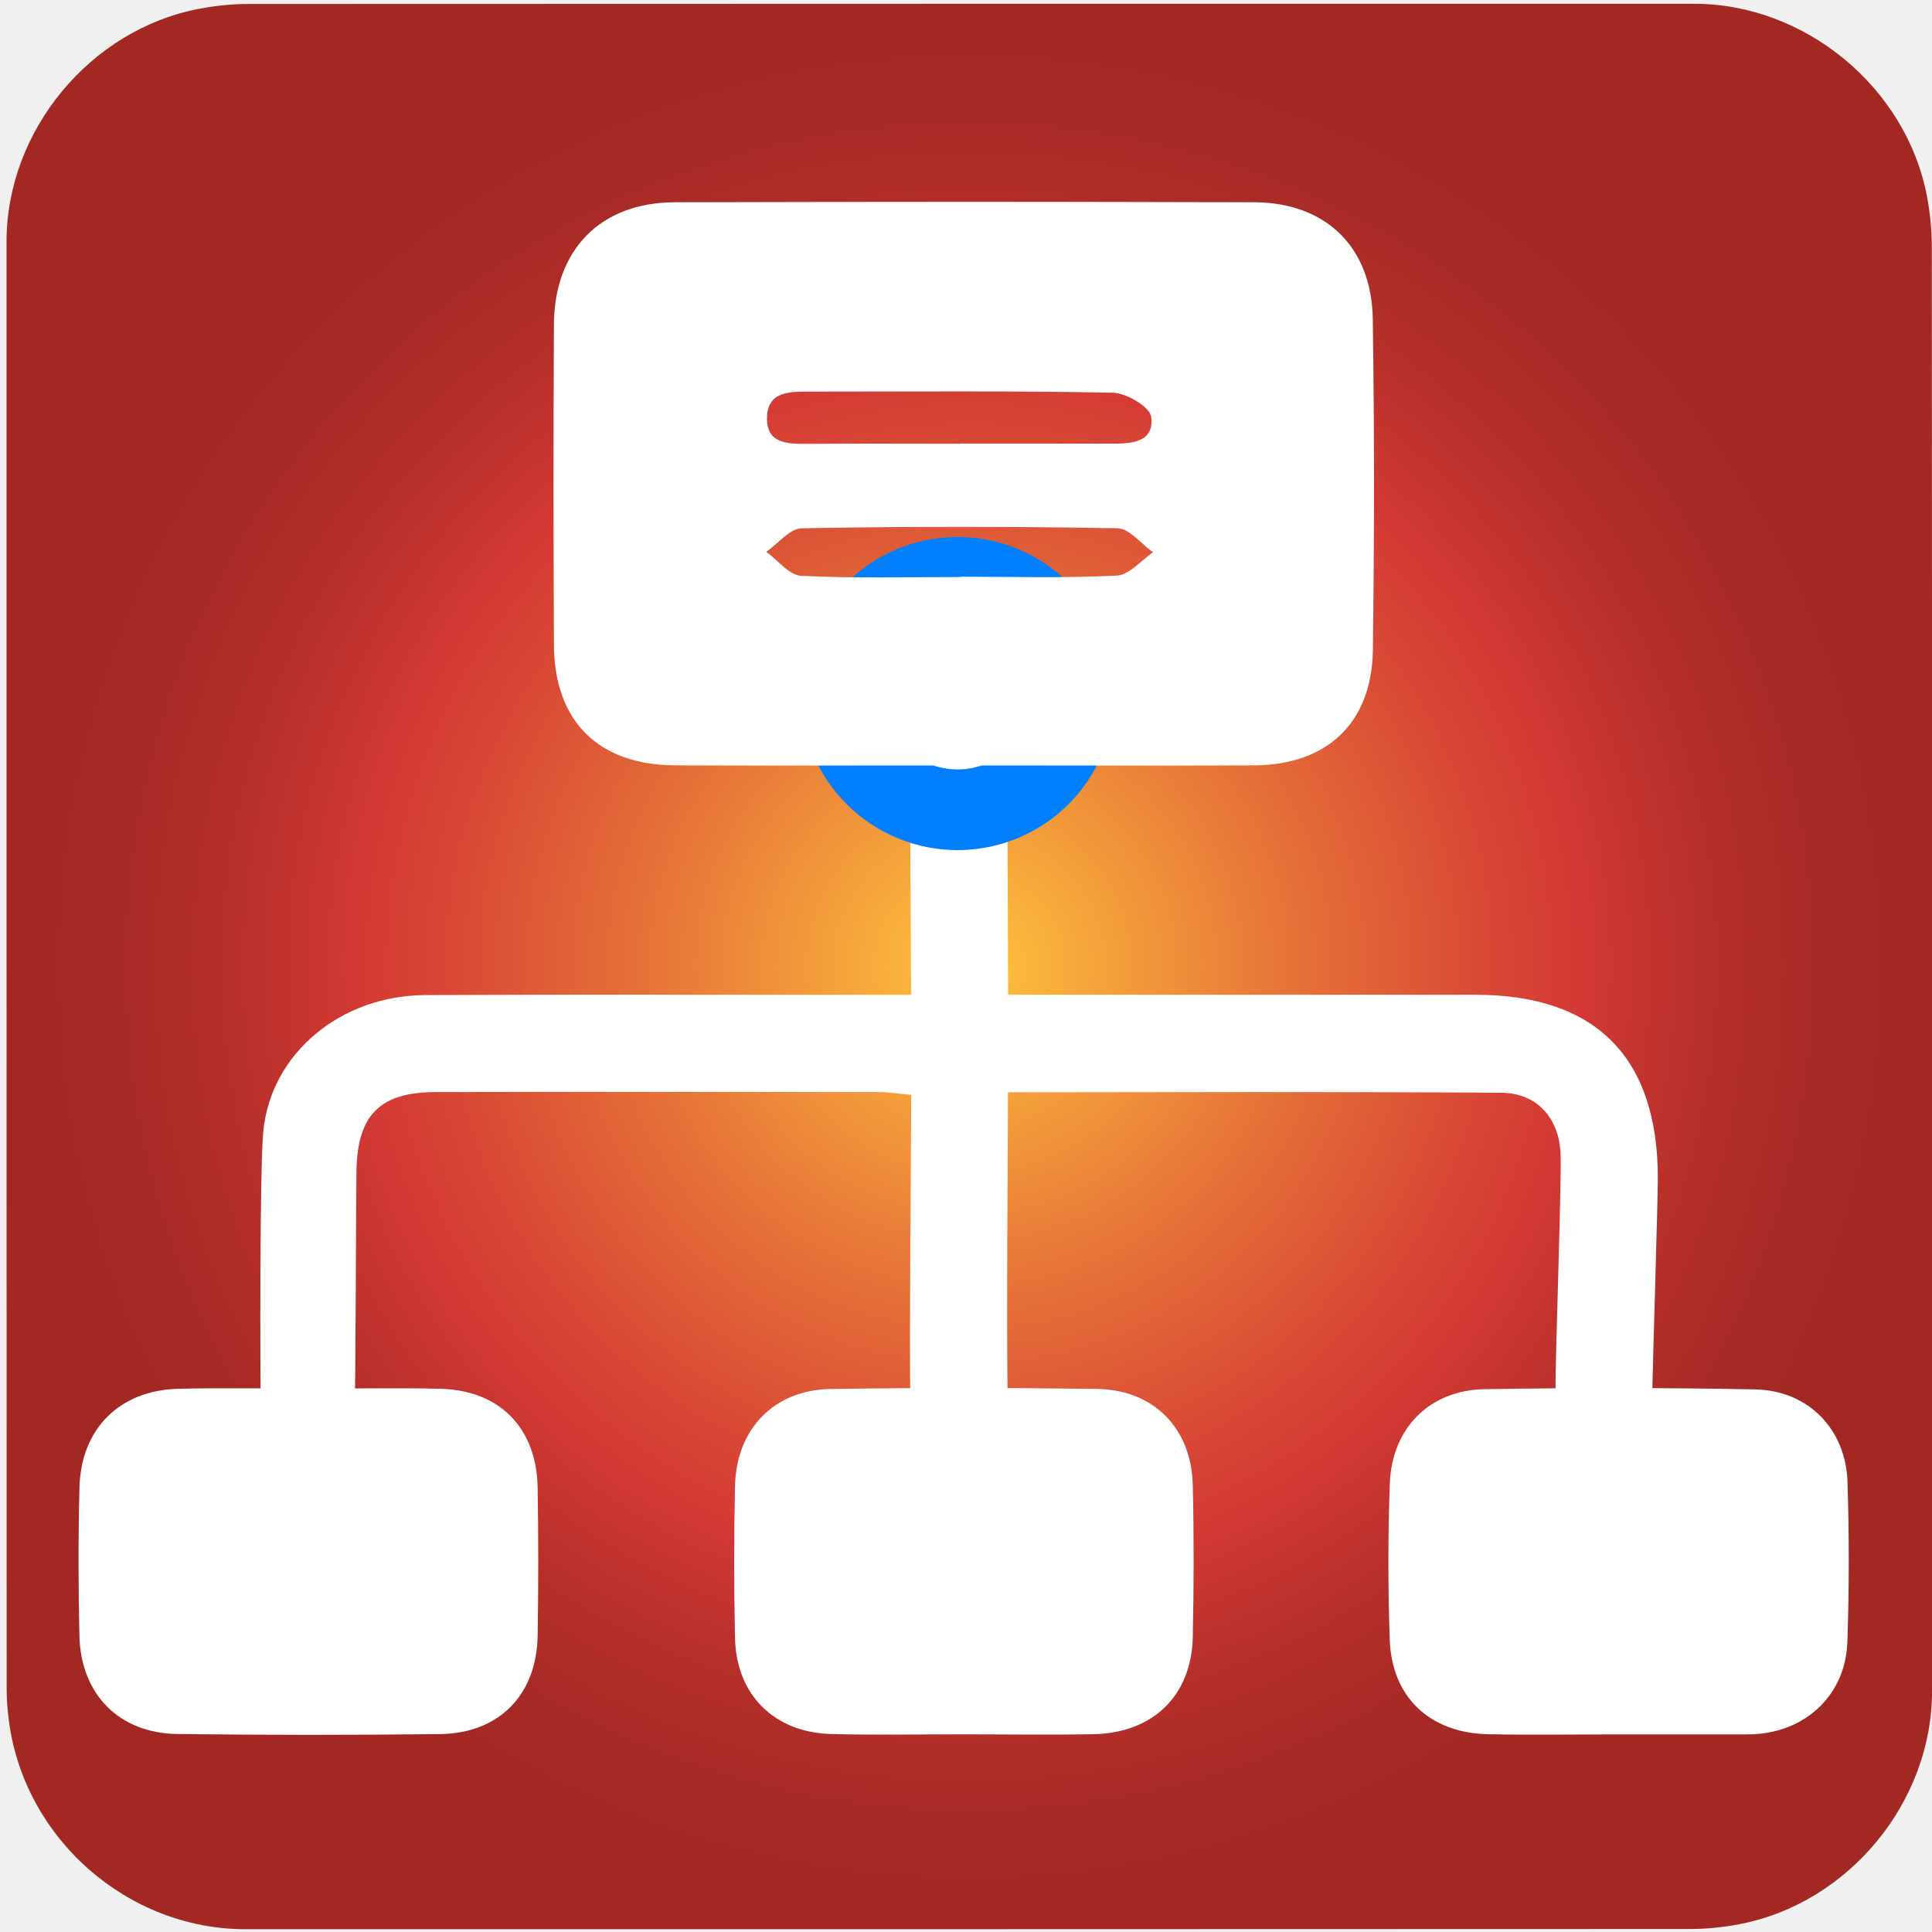
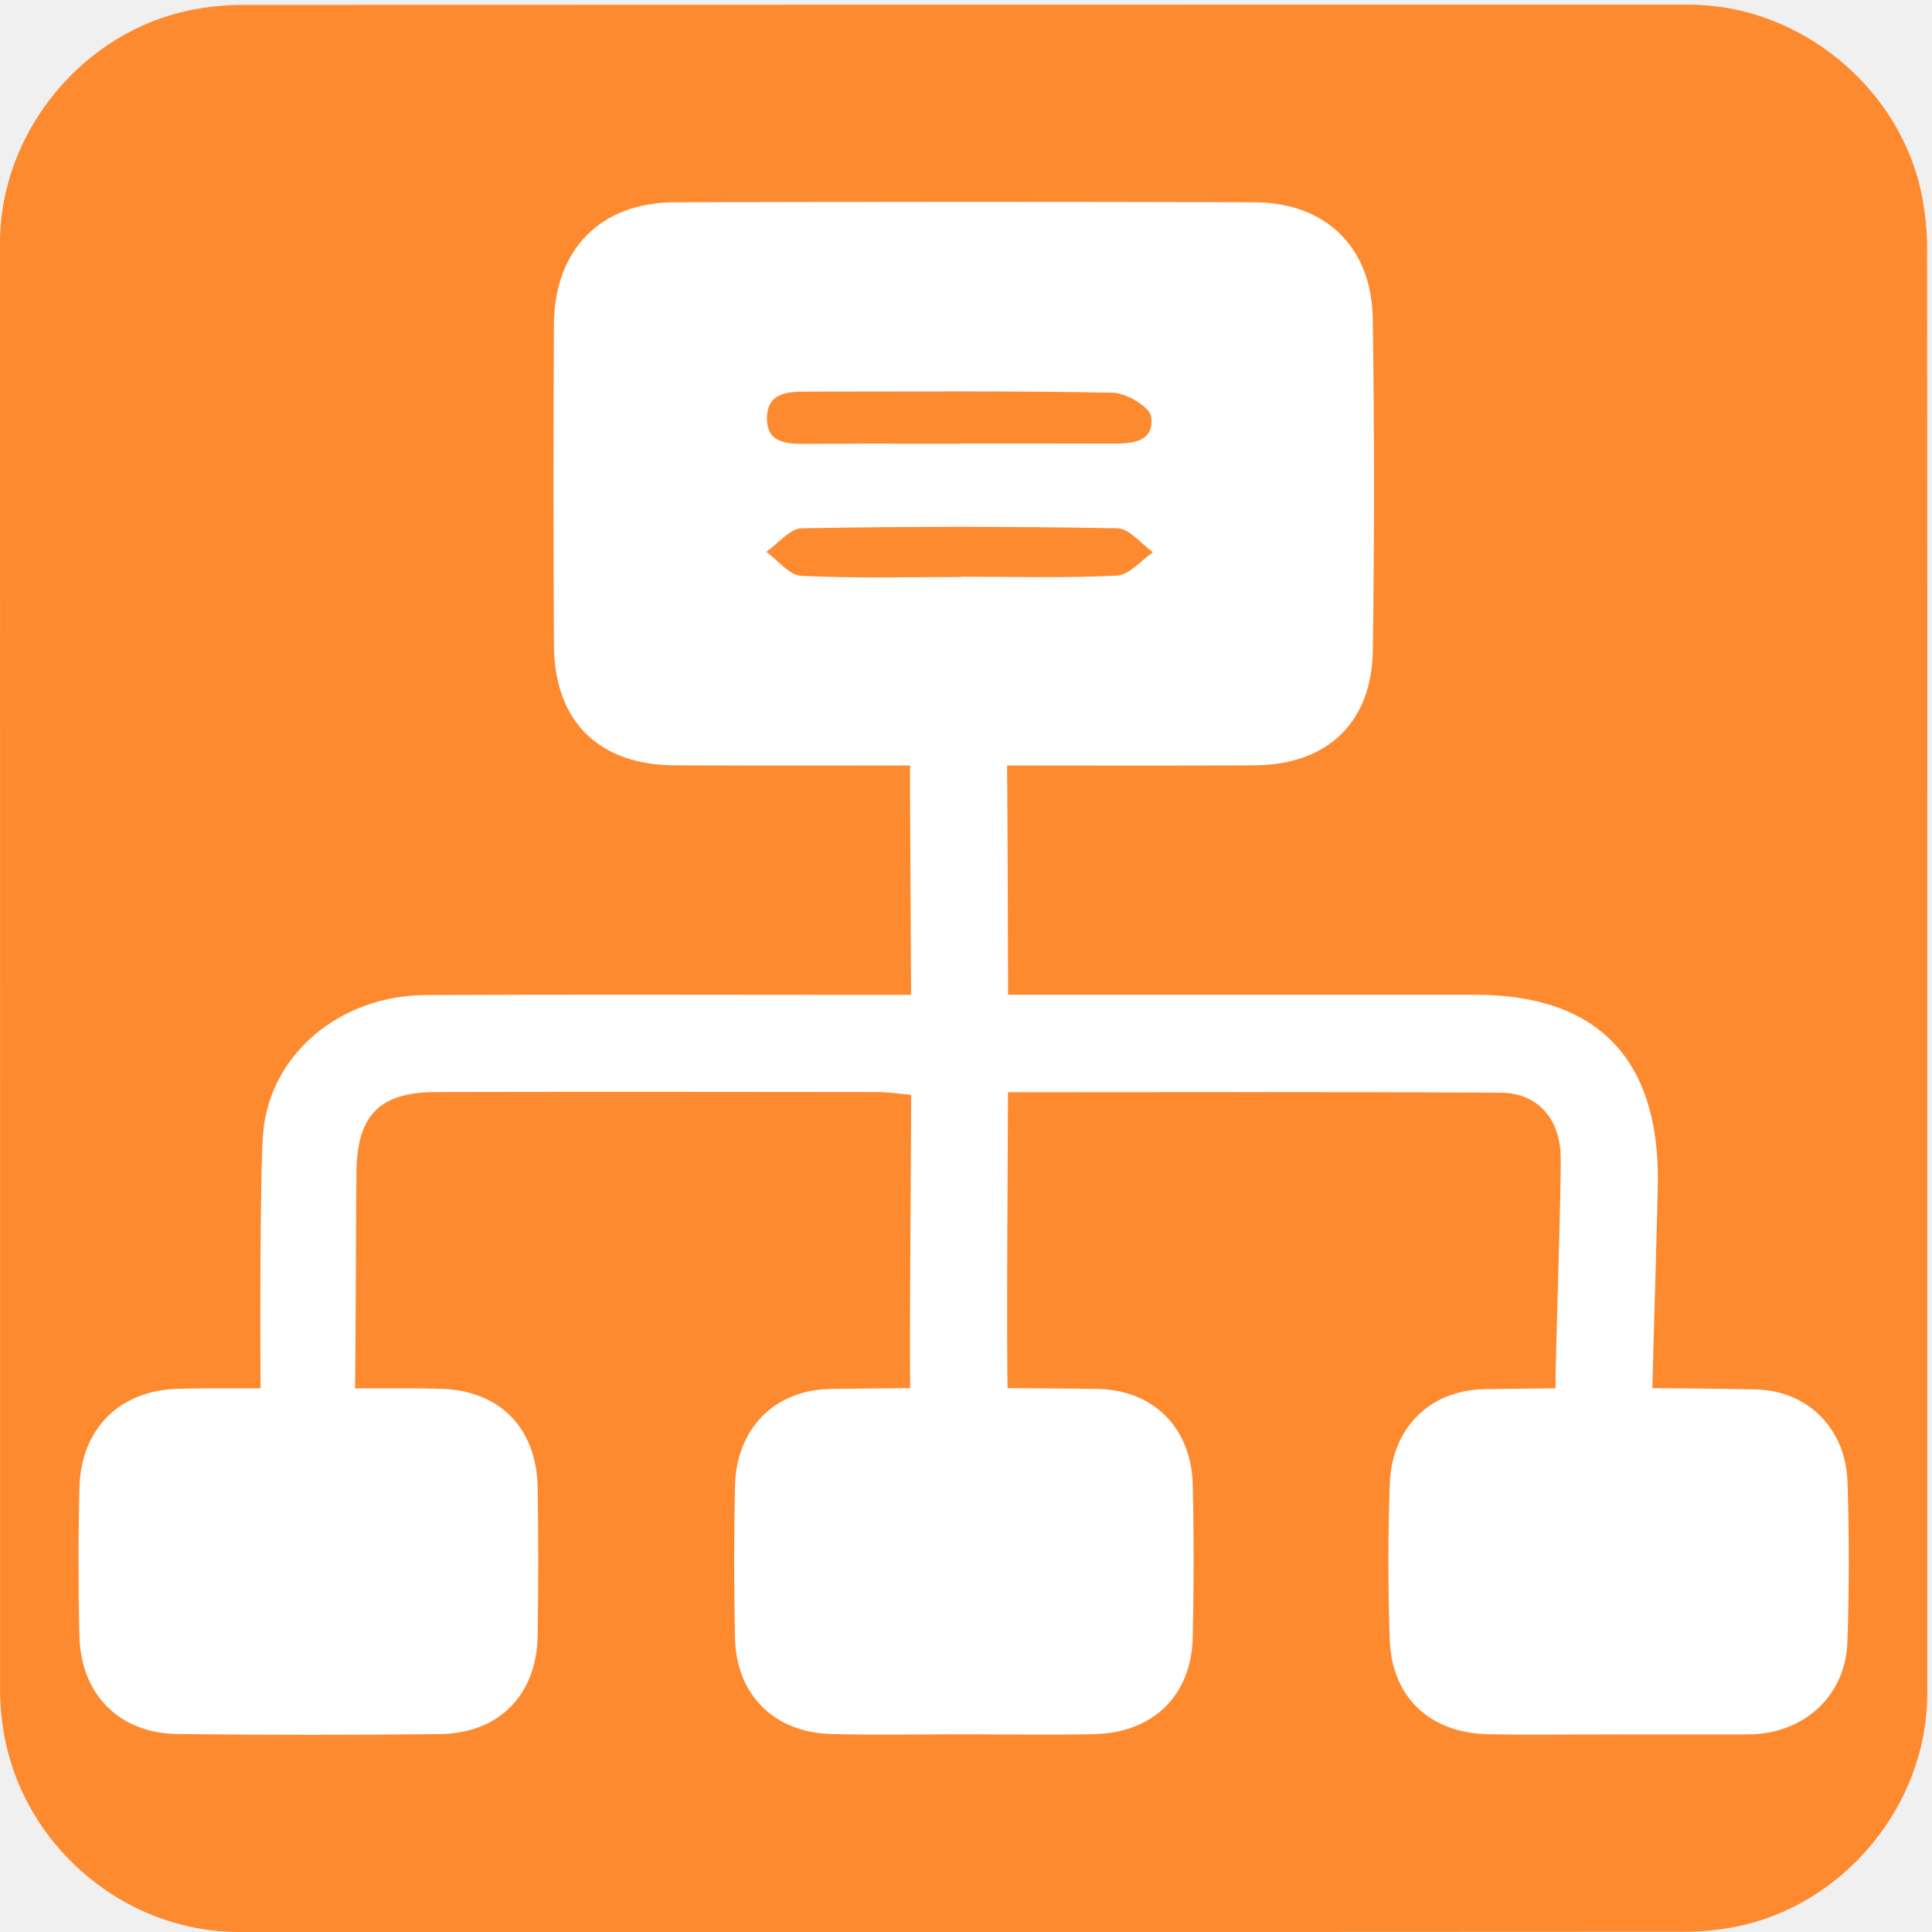
<svg xmlns="http://www.w3.org/2000/svg" id="network" viewBox="0 0 769 769" width="500" height="500" shape-rendering="geometricPrecision" text-rendering="geometricPrecision">
  <style>
-         @keyframes packet_animation__to {
-             0%,
-             6.667%,
-             90%,
-             to {
-                 transform: translate(-51.09385px, 385.658px);
-             }
-             13.333%,
-             73.333% {
-                 transform: translate(-51.09385px, 420.658px);
-             }
-             23.333%,
-             36.667% {
-                 transform: translate(-104.8439px, 420.658px);
-             }
-             24.333% {
-                 transform: translate(-111.6561px, 422.5439px);
-             }
-             25.333% {
-                 transform: translate(-115.6943px, 428.1328px);
-             }
-             30% {
-                 transform: translate(-115.8439px, 460.658px);
-             }
-             34.667% {
-                 transform: translate(-115.6938px, 428.133px);
-             }
-             35.667% {
-                 transform: translate(-111.6564px, 422.543px);
-             }
-             53.333%,
-             66.667% {
-                 transform: translate(2.65615px, 420.658px);
-             }
-             54.333%,
-             65.667% {
-                 transform: translate(10.65615px, 424.158px);
-             }
-             55.333%,
-             64.667% {
-                 transform: translate(12.90615px, 428.158px);
-             }
-             60% {
-                 transform: translate(12.90615px, 460.658px);
-             }
-             80% {
-                 transform: translate(-51.09385px, 460.658px);
-             }
-         }
-         #packet_animation {
-             animation: packet_animation__to 6000ms linear infinite normal forwards;
-         }
-     </style>
-   <style type="text/css">
- 	.st0{fill:url(#SVGID_1_);}
- 	.st1{fill:#FFFFFF;stroke:#01507B;stroke-width:20;stroke-miterlimit:16;}
- 	.st2{fill:#DDDDDD;}
- 	.st3{fill:#01507B;}
- </style>
-   <radialGradient id="SVGID_1_" cx="385.802" cy="384.693" r="383.198" gradientUnits="userSpaceOnUse">
-     <stop offset="0" style="stop-color:#FFC43D" />
-     <stop offset="0.039" style="stop-color:#FCBA3C" />
-     <stop offset="0.324" style="stop-color:#E77538" />
-     <stop offset="0.529" style="stop-color:#D94A35" />
-     <stop offset="0.633" style="stop-color:#D43934" />
-     <stop offset="0.658" style="stop-color:#CE3732" />
-     <stop offset="0.773" style="stop-color:#B62F2A" />
-     <stop offset="0.88" style="stop-color:#A82A26" />
-     <stop offset="0.971" style="stop-color:#A32824" />
-   </radialGradient>
-   <path class="st0" d="M769,384.78c0,96.16,0,192.32,0,288.49c0,44.08-33.24,84.37-76.66,92.62c-6.42,1.22-13.05,1.92-19.58,1.92  c-191.68,0.1-383.36,0.08-575.04,0.08c-46.99,0-88-36.04-94.16-82.8c-0.54-4.13-0.91-8.31-0.91-12.47  C2.6,480.45,2.6,288.29,2.6,96.13c0-44.09,33.26-84.39,76.66-92.63c6.42-1.22,13.05-1.92,19.58-1.92  C290.68,1.48,482.52,1.5,674.37,1.5c44.09,0,84.44,33.3,92.63,76.66c1.21,6.42,1.91,13.05,1.92,19.58  C769.03,193.42,769,289.1,769,384.78z" />
+     @keyframes packet_animation__to{0%,6.667%,90%,to{transform:translate(-51.09385px,385.658px)}13.333%,73.333%{transform:translate(-51.09385px,420.658px)}23.333%,36.667%{transform:translate(-104.8439px,420.658px)}24.333%{transform:translate(-111.6561px,422.5439px)}25.333%{transform:translate(-115.6943px,428.1328px)}30%{transform:translate(-115.8439px,460.658px)}34.667%{transform:translate(-115.6938px,428.133px)}35.667%{transform:translate(-111.6564px,422.543px)}53.333%,66.667%{transform:translate(2.65615px,420.658px)}54.333%,65.667%{transform:translate(10.65615px,424.158px)}55.333%,64.667%{transform:translate(12.90615px,428.158px)}60%{transform:translate(12.90615px,460.658px)}80%{transform:translate(-51.09385px,460.658px)}}#packet_animation{animation:packet_animation__to 3000ms linear infinite normal forwards}
+   </style>
+   <g id="background" transform="matrix(4 0 0 4 -885.96 -2361.09)">
+     <path id="square" d="M413.27 686.65v72.19c0 11.03-8.32 21.11-19.18 23.18-1.61.31-3.27.48-4.9.48-47.97.03-95.93.02-143.9.02-11.76 0-22.02-9.02-23.56-20.72a23.27 23.27 0 01-.23-3.12c-.01-48.09-.01-96.18-.01-144.26 0-11.03 8.32-21.12 19.18-23.18 1.61-.31 3.27-.48 4.9-.48 48.01-.02 96.02-.02 144.02-.02 11.03 0 21.13 8.33 23.18 19.18.3 1.61.48 3.27.48 4.9.03 23.94.02 47.89.02 71.83z" fill="#FE8A30" stroke="none" stroke-width="1" />
+   </g>
  <g id="network_top" transform="matrix(4 0 0 4 -885.959 -2361.09)">
    <g id="network_group">
-       <path id="cable" d="M321.8 689.26h46.5c11.98 0 18.15 6.2 18.16 18.24 0 2.15-.52 18.994-.55 21.144-.05 3.18-1.72 5.12-4.85 5.1-3.16-.02-4.74-2.06-4.78-5.2-.04-2.91.61-20.514.5-23.414-.13-3.59-2.34-6.1-5.9-6.12-16.16-.11-32.31-.05-49.09-.05 0 4.96-.172 24.532-.022 30.42-.15 1.83-1.596 3.994-3.076 4.924-3.07 1.92-6.5-.57-6.61-4.53-.12-4.79.078-25.364.078-30.554-1.14-.1-2.22-.27-3.29-.28-14.66-.02-29.32-.03-43.98 0-5.57.01-7.81 2.23-7.93 7.78-.05 2.65-.068 21.84-.198 24.49-.14 2.91-1.97 4.4-4.71 4.37-2.74-.03-4.56-1.54-4.61-4.46-.06-3.91-.122-24.39.248-28.27.75-7.75 7.7-13.53 16.15-13.56 14.53-.07 29.07-.02 43.6-.02h4.71c0-2.69-.128-21.582-.108-24.052.03-3.12 1.52-5.06 4.71-5.29 2.91-.21 4.84 1.98 4.93 5.44.06 2.35.118 21.142.118 23.892z" fill="#fff" stroke="none" stroke-width="1" />
+       <path id="cable" d="M321.8 689.26h46.5c11.98 0 18.15 6.2 18.16 18.24 0 2.15-.52 18.994-.55 21.144-.05 3.18-1.72 5.12-4.85 5.1-3.16-.02-4.74-2.06-4.78-5.2-.04-2.91.61-20.514.5-23.414-.13-3.59-2.34-6.1-5.9-6.12-16.16-.11-32.31-.05-49.09-.05 0 4.96-.172 24.532-.022 30.42-.15 1.83-1.596 3.994-3.076 4.924-3.07 1.92-6.5-.57-6.61-4.53-.12-4.79.078-25.364.078-30.554-1.14-.1-2.22-.27-3.29-.28-14.66-.02-29.32-.03-43.98 0-5.57.01-7.81 2.23-7.93 7.78-.05 2.65-.068 21.84-.198 24.49-.14 2.91-1.97 4.4-4.71 4.37-2.74-.03-4.56-1.54-4.61-4.46-.06-3.91-.122-24.39.248-28.27.75-7.75 7.7-13.53 16.15-13.56 14.53-.07 29.07-.02 43.6-.02h4.71c0-2.69-.128-21.582-.108-24.052.03-3.12 1.52-5.06 4.71-5.29 2.91-.21 4.84 1.98 4.93 5.44.06 2.35.118 21.142.118 23.892z" fill="#FFF" stroke="none" stroke-width="1" />
      <g id="packet_animation" transform="translate(-51.094 385.658)">
-         <ellipse id="packet" rx="4.038" ry="4.013" transform="translate(367.872 273.628)" fill="#0080ff" stroke="#0080ff" stroke-width="23.138" stroke-linejoin="round" />
+         <ellipse id="packet" rx="4.038" ry="4.013" transform="translate(367.872 273.628)" fill="#000" stroke="#000" stroke-width="1.138" stroke-linejoin="round" />
      </g>
-       <path id="slave1" d="M382.43 762.86c-4.3 0-8.6.07-12.9-.02-5.77-.13-9.55-3.69-9.75-9.41-.18-5.18-.18-10.37.01-15.55.2-5.5 3.96-9.28 9.42-9.37 8.97-.15 17.96-.16 26.93.02 5.27.1 9.03 3.95 9.19 9.2.17 5.31.17 10.62-.01 15.93-.18 5.21-4.05 8.89-9.25 9.18-.25.01-.51.02-.76.02h-12.88z" fill="#fff" stroke="none" stroke-width="1" />
-       <path id="slave2" d="M252.45 728.45c4.29 0 8.58-.09 12.87.02 5.9.15 9.57 3.9 9.67 9.83.08 4.92.08 9.84 0 14.76-.1 5.88-3.85 9.7-9.73 9.77-8.7.1-17.41.1-26.11-.01-5.81-.07-9.63-3.95-9.76-9.8-.11-4.92-.12-9.84.01-14.76.15-5.82 4.01-9.65 9.82-9.79 4.4-.11 8.81-.02 13.23-.02z" fill="#fff" stroke="none" stroke-width="1" />
-       <path id="slave3" d="M317.43 762.85c-4.41 0-8.83.09-13.24-.03-5.67-.15-9.44-3.91-9.56-9.55-.11-5.04-.11-10.09 0-15.14.12-5.65 3.89-9.56 9.5-9.64 8.83-.14 17.66-.13 26.49-.01 5.68.08 9.43 3.91 9.56 9.57.12 5.04.11 10.09 0 15.14-.13 5.82-3.96 9.53-9.88 9.65-4.29.08-8.58.02-12.87.01z" fill="#fff" stroke="none" stroke-width="1" />
-       <path id="master" d="M317.48 666.44c-9.61 0-19.22.03-28.83-.01-7.62-.04-12-4.39-12.04-11.99-.05-10.62-.06-21.24 0-31.87.04-7.46 4.64-12.15 12.03-12.17 19.22-.05 38.44-.06 57.66 0 7.09.02 11.68 4.44 11.79 11.58.17 11 .16 22 .01 33-.1 7.22-4.55 11.41-11.79 11.45-9.61.05-19.22.01-28.83.01zm-.48-32.01v-.02c5.04 0 10.07-.01 15.11.01 1.99.01 4.27-.13 3.93-2.68-.13-.98-2.46-2.36-3.81-2.39-10.07-.2-20.14-.11-30.21-.11-1.95 0-4.15-.03-4.21 2.58-.06 2.65 2.11 2.63 4.09 2.62 5.03-.04 10.07-.01 15.1-.01zm.11 13.26v-.03c5.18 0 10.36.15 15.52-.11 1.23-.06 2.4-1.51 3.59-2.32-1.17-.83-2.33-2.36-3.52-2.39-10.47-.19-20.96-.19-31.43 0-1.19.02-2.35 1.53-3.53 2.34 1.15.83 2.27 2.33 3.46 2.39 5.3.27 10.61.12 15.91.12z" fill="#fff" stroke="none" stroke-width="1" />
+       <path id="slave1" d="M382.43 762.86c-4.3 0-8.6.07-12.9-.02-5.77-.13-9.55-3.69-9.75-9.41-.18-5.18-.18-10.37.01-15.55.2-5.5 3.96-9.28 9.42-9.37 8.97-.15 17.96-.16 26.93.02 5.27.1 9.03 3.95 9.19 9.2.17 5.31.17 10.62-.01 15.93-.18 5.21-4.05 8.89-9.25 9.18-.25.01-.51.02-.76.02h-12.88z" fill="#FFF" stroke="none" stroke-width="1" />
+       <path id="slave2" d="M252.45 728.45c4.29 0 8.58-.09 12.87.02 5.9.15 9.57 3.9 9.67 9.83.08 4.92.08 9.84 0 14.76-.1 5.88-3.85 9.7-9.73 9.77-8.7.1-17.41.1-26.11-.01-5.81-.07-9.63-3.95-9.76-9.8-.11-4.92-.12-9.84.01-14.76.15-5.82 4.01-9.65 9.82-9.79 4.4-.11 8.81-.02 13.23-.02z" fill="#FFF" stroke="none" stroke-width="1" />
+       <path id="slave3" d="M317.43 762.85c-4.41 0-8.83.09-13.24-.03-5.67-.15-9.44-3.91-9.56-9.55-.11-5.04-.11-10.09 0-15.14.12-5.65 3.89-9.56 9.5-9.64 8.83-.14 17.66-.13 26.49-.01 5.68.08 9.43 3.91 9.56 9.57.12 5.04.11 10.09 0 15.14-.13 5.82-3.96 9.53-9.88 9.65-4.29.08-8.58.02-12.87.01z" fill="#FFF" stroke="none" stroke-width="1" />
+       <path id="master" d="M317.48 666.44c-9.61 0-19.22.03-28.83-.01-7.62-.04-12-4.39-12.04-11.99-.05-10.62-.06-21.24 0-31.87.04-7.46 4.64-12.15 12.03-12.17 19.22-.05 38.44-.06 57.66 0 7.09.02 11.68 4.44 11.79 11.58.17 11 .16 22 .01 33-.1 7.22-4.55 11.41-11.79 11.45-9.61.05-19.22.01-28.83.01zm-.48-32.01v-.02c5.04 0 10.07-.01 15.11.01 1.99.01 4.27-.13 3.93-2.68-.13-.98-2.46-2.36-3.81-2.39-10.07-.2-20.14-.11-30.21-.11-1.95 0-4.15-.03-4.21 2.58-.06 2.65 2.11 2.63 4.09 2.62 5.03-.04 10.07-.01 15.1-.01zm.11 13.26v-.03c5.18 0 10.36.15 15.52-.11 1.23-.06 2.4-1.51 3.59-2.32-1.17-.83-2.33-2.36-3.52-2.39-10.47-.19-20.96-.19-31.43 0-1.19.02-2.35 1.53-3.53 2.34 1.15.83 2.27 2.33 3.46 2.39 5.3.27 10.61.12 15.91.12z" fill="#FFF" stroke="none" stroke-width="1" />
    </g>
  </g>
</svg>
